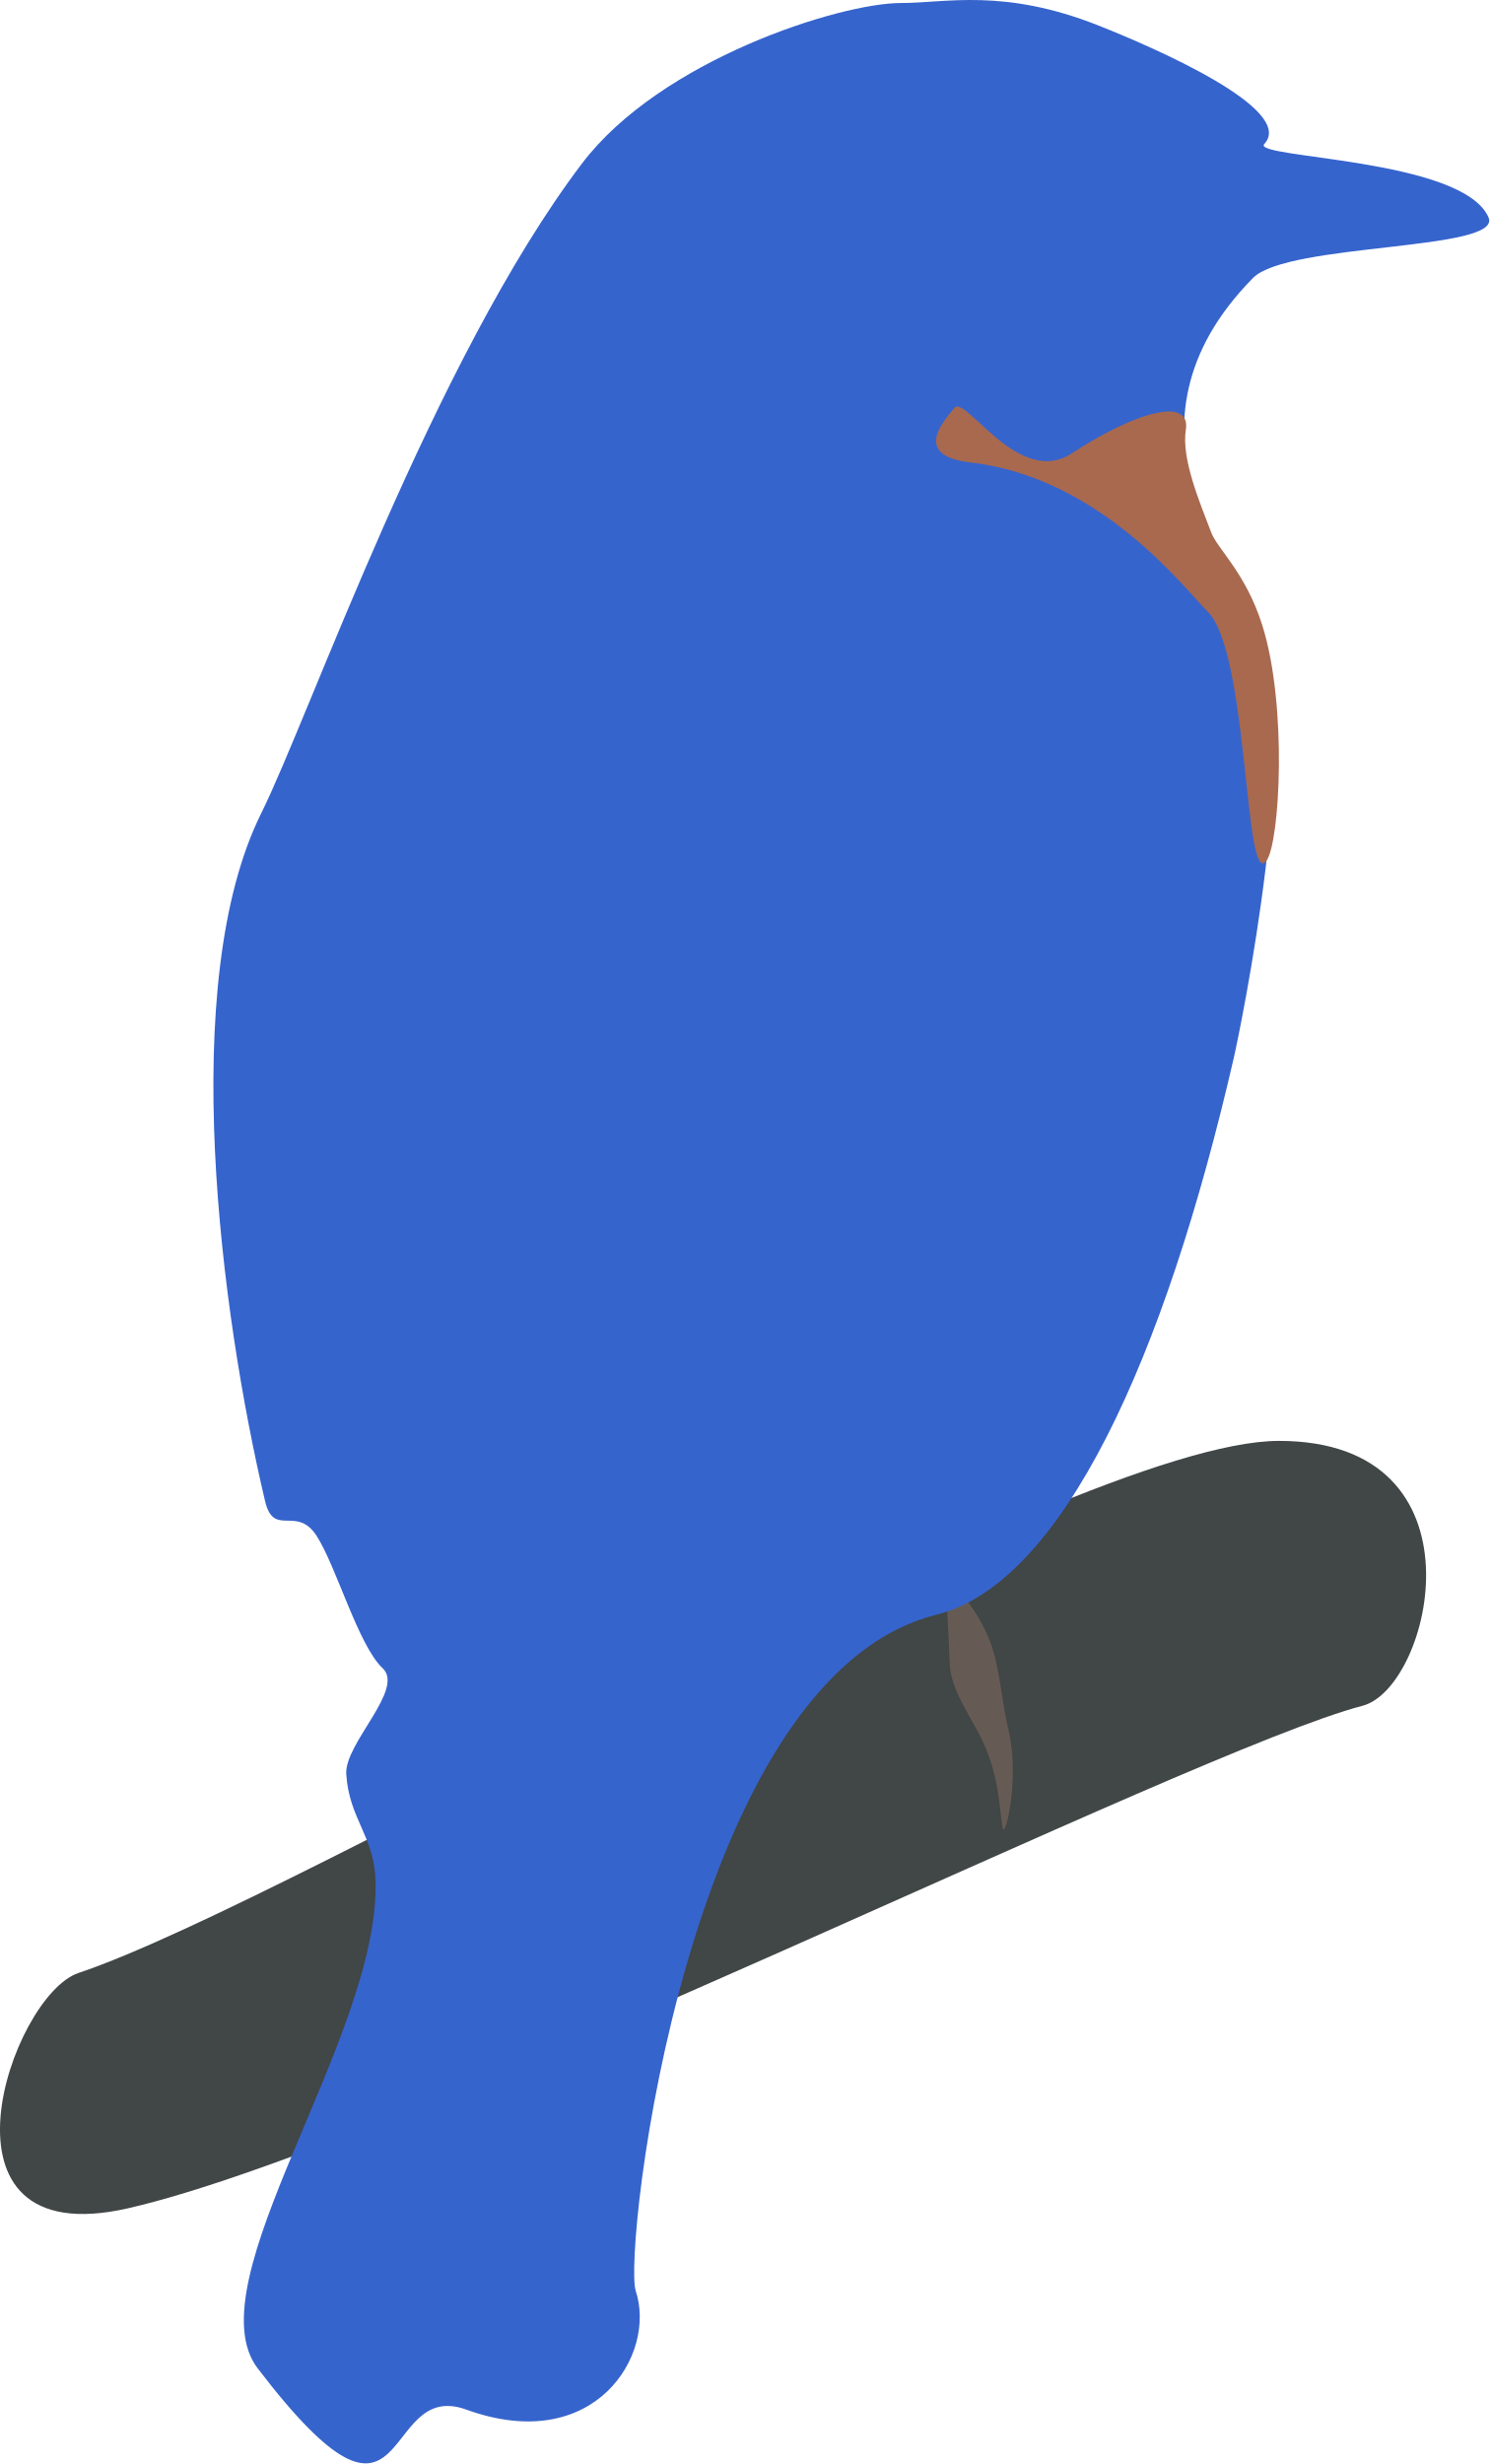
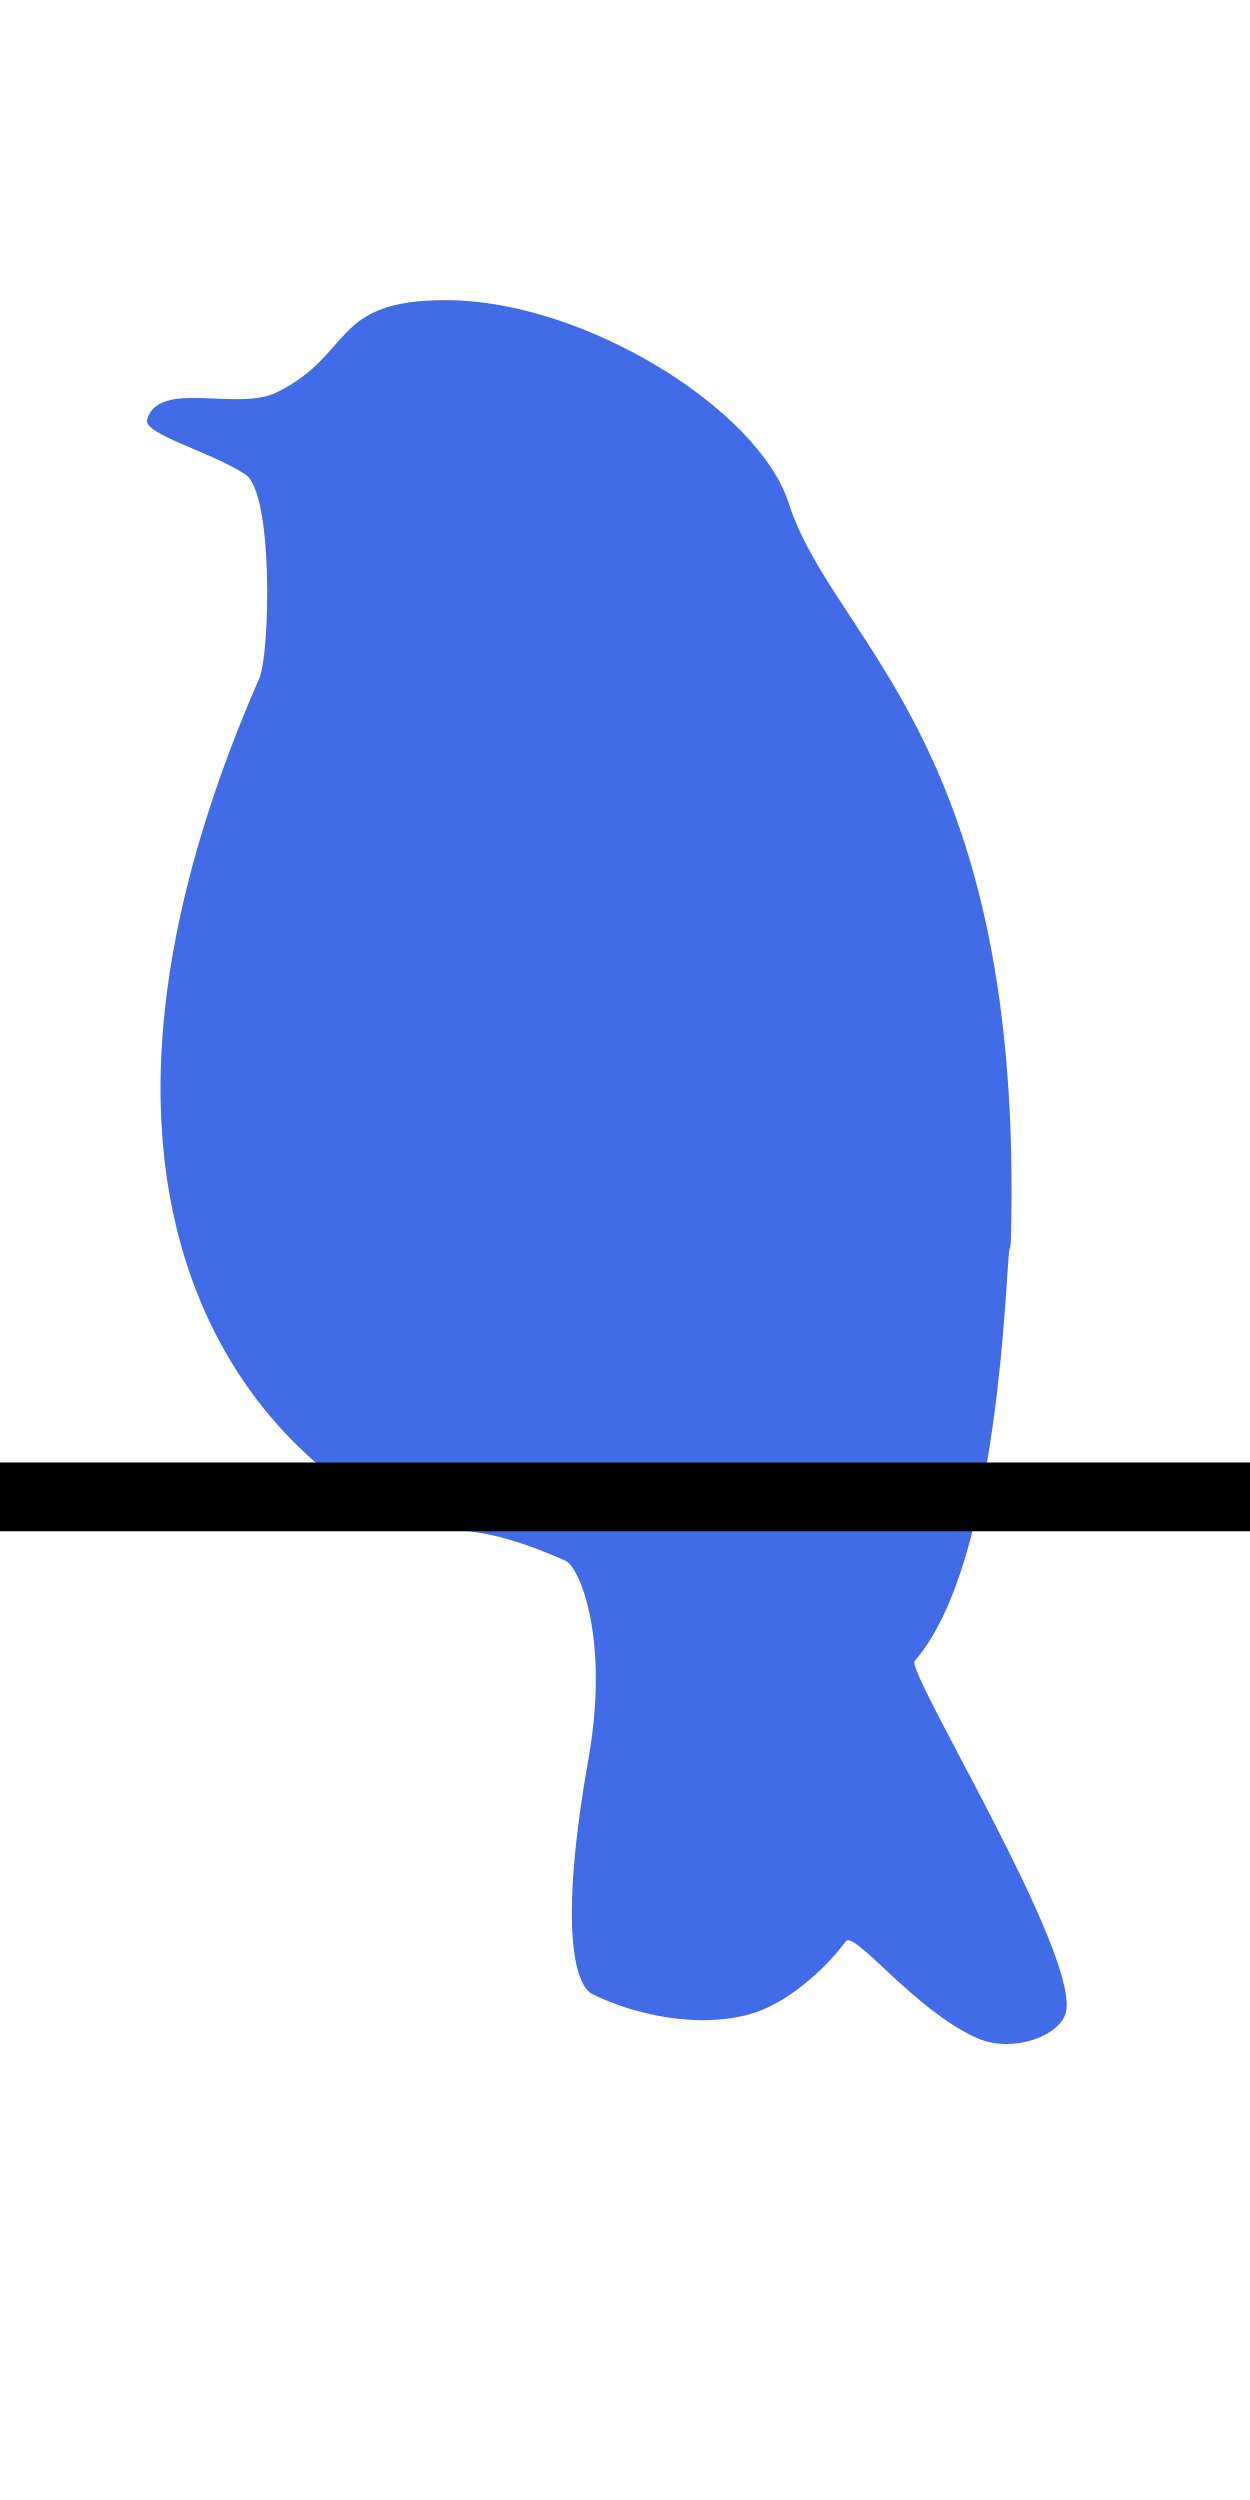
- <svg xmlns="http://www.w3.org/2000/svg" width="100%" height="100%" viewBox="0 0 418 691" version="1.1" xml:space="preserve" style="fill-rule:evenodd;clip-rule:evenodd;stroke-linejoin:round;stroke-miterlimit:1.414;">
+ <svg xmlns="http://www.w3.org/2000/svg" width="100%" height="100%" viewBox="0 0 400 800" version="1.1" xml:space="preserve" style="fill-rule:evenodd;clip-rule:evenodd;stroke-linejoin:round;stroke-miterlimit:1.414;">
  <g>
-     <path d="M358.714,404.079c59.278,0 42.819,69.249 23.458,74.282c-47.945,12.464 -269.441,123.427 -346.317,140.939c-57.797,13.166 -32.809,-59.659 -13.838,-66.006c61.993,-20.741 277.42,-149.215 336.697,-149.215Z" style="fill:#414646;" />
-     <path d="M281.18,512.484c-0.871,-5.543 -0.903,-13.896 -5.324,-23.679c-3.217,-7.119 -9.187,-14.473 -9.492,-22.402c-3.318,-86.368 -10.91,-33.9 -3.801,-26.851c2.766,2.744 10.383,9.234 14.831,20.036c3.032,7.361 3.497,17.481 5.432,25.428c3.347,13.747 -1.013,31.495 -1.646,27.468Z" style="fill:#665b54;" />
-     <path d="M252.716,0.842c12.687,0 28.753,-4.253 55.503,6.357c15.396,6.107 55.404,23.456 46.384,33.194c-3.742,4.038 55.594,3.876 62.891,20.563c4.142,9.472 -56.226,7.056 -66.039,16.992c-41.156,41.677 -4.916,82.939 1.819,97.7c12.423,27.228 -5.495,113.498 -7.209,120.96c-19.382,84.353 -48.073,147.401 -83.414,156.218c-70.159,17.506 -87.935,178.766 -84.342,189.623c5.913,17.866 -11.516,46.352 -47.521,33.296c-24.793,-8.99 -14.562,45.96 -58.492,-11.536c-18.411,-24.097 34.323,-92.927 33.039,-136.751c-0.369,-12.609 -7.407,-17.3 -8.219,-29.92c-0.554,-8.608 16.522,-23.814 10.183,-29.731c-6.784,-6.332 -13.009,-28.602 -18.477,-37.068c-5.673,-8.784 -12.031,0.614 -14.49,-9.815c-12.381,-52.503 -24.703,-145.225 -1.07,-192.844c13.677,-27.557 48.339,-127.265 89.946,-182.195c22.039,-29.097 72.296,-45.043 89.508,-45.043Z" style="fill:#3664cd;" />
-     <path d="M267.656,114.426c3.107,-3.915 18,22.506 32.97,12.714c18.065,-11.818 33.46,-15.944 31.974,-6.599c-1.284,8.07 3.877,20.279 7.145,28.839c1.762,4.614 9.616,11.216 14.272,25.876c7.173,22.585 4.944,61.425 1.146,66.21c-6.264,7.892 -4.854,-58.808 -16.542,-70.057c-5.695,-5.482 -29.519,-37.489 -66.431,-41.721c-16.857,-1.933 -6.957,-12.21 -4.534,-15.262Z" style="fill:#a9694e;" />
+     <path d="M252.403,161.057C266.803,206.074 328.148,237.423 323.455,397.795C323.433,398.548 323.16,399.269 323,400C321.845,405.265 320.187,499.954 292.712,531.487C289.761,534.874 344.606,623.648 341.193,643.471C339.851,651.269 324.266,657.336 312.563,652.153C292.934,643.46 273.343,617.626 270.668,621.228C264.181,629.966 251.692,641.592 239.198,644.758C219.459,649.76 198.213,642.62 189.225,637.905C186.468,636.458 177.219,625.681 188.313,562.782C195.156,523.984 185.296,501.358 181.006,499.452C167.81,493.589 154.946,489.481 143.016,489.643C119.458,489.961 -6.307,421.382 83,217C86.357,209.317 87.625,157.749 78.482,151.786C67.323,144.509 45.767,138.907 47.065,134.294C50.727,121.287 75.927,131.78 88.549,125.557C113.471,113.269 105.538,95.938 143.002,96.048C186.783,96.176 242.714,130.772 252.403,161.057Z" style="fill:rgb(66,107,231);" />
+     <rect id="wire" x="0" y="468" width="408" height="22" />
  </g>
</svg>
